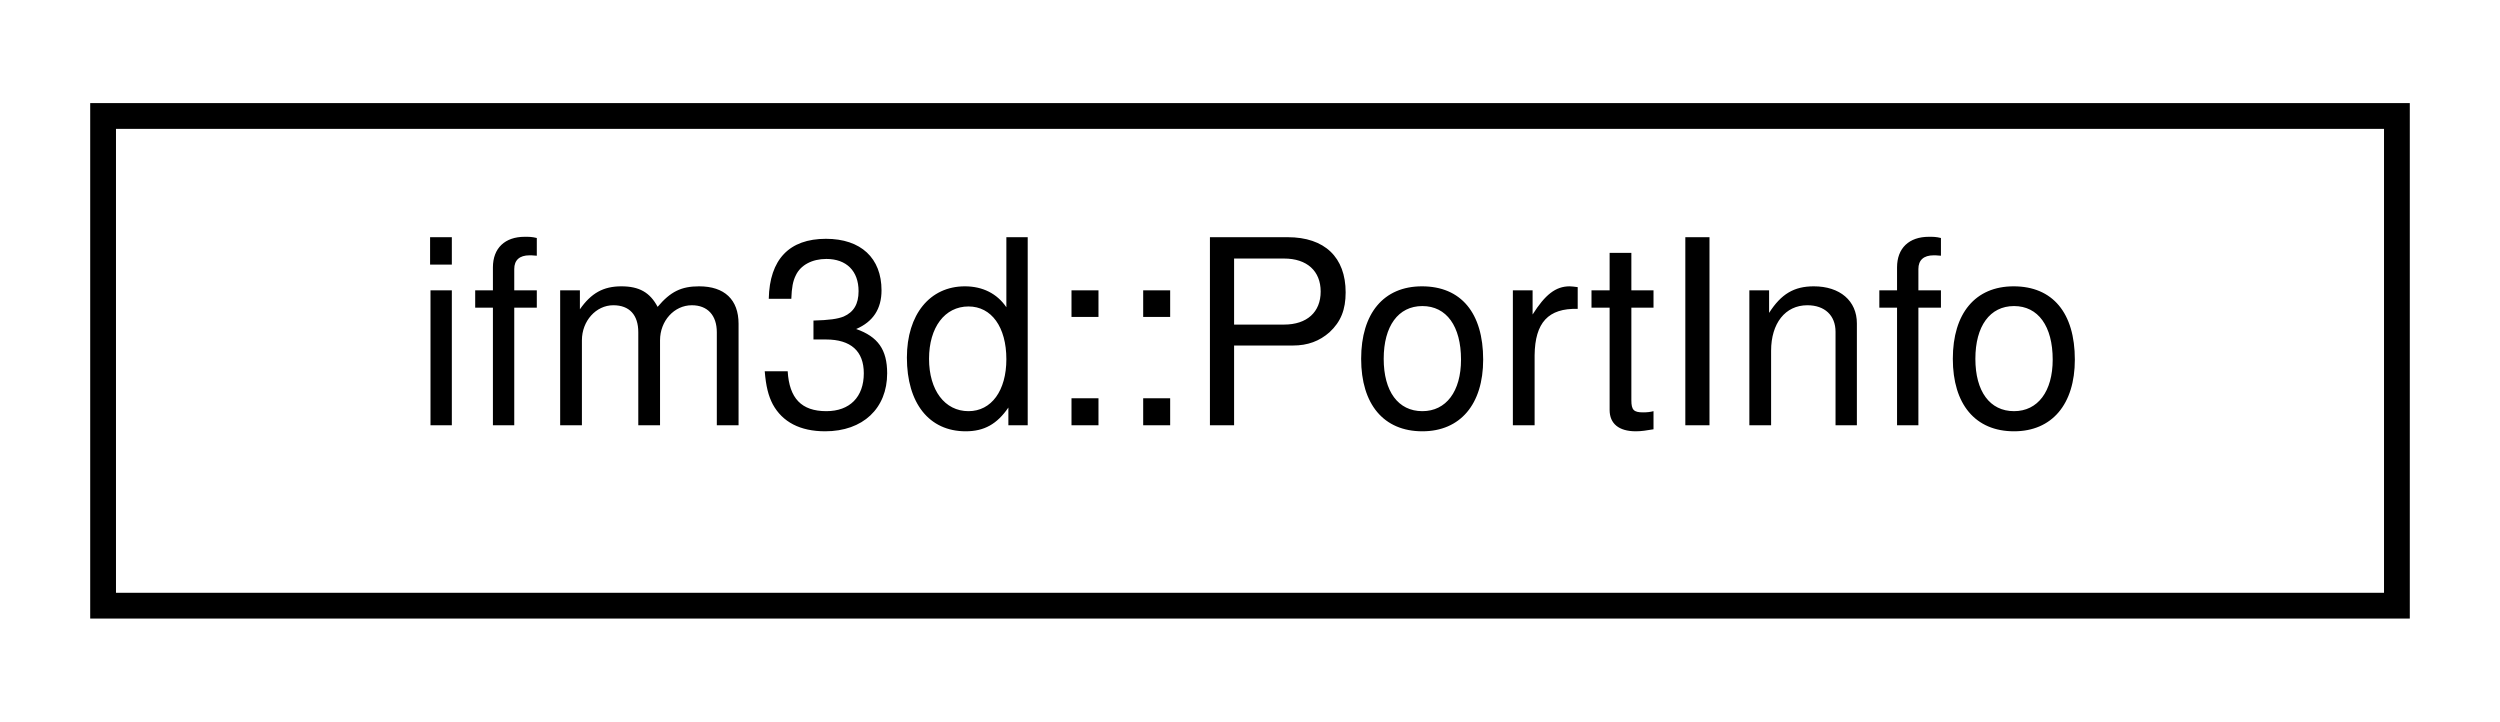
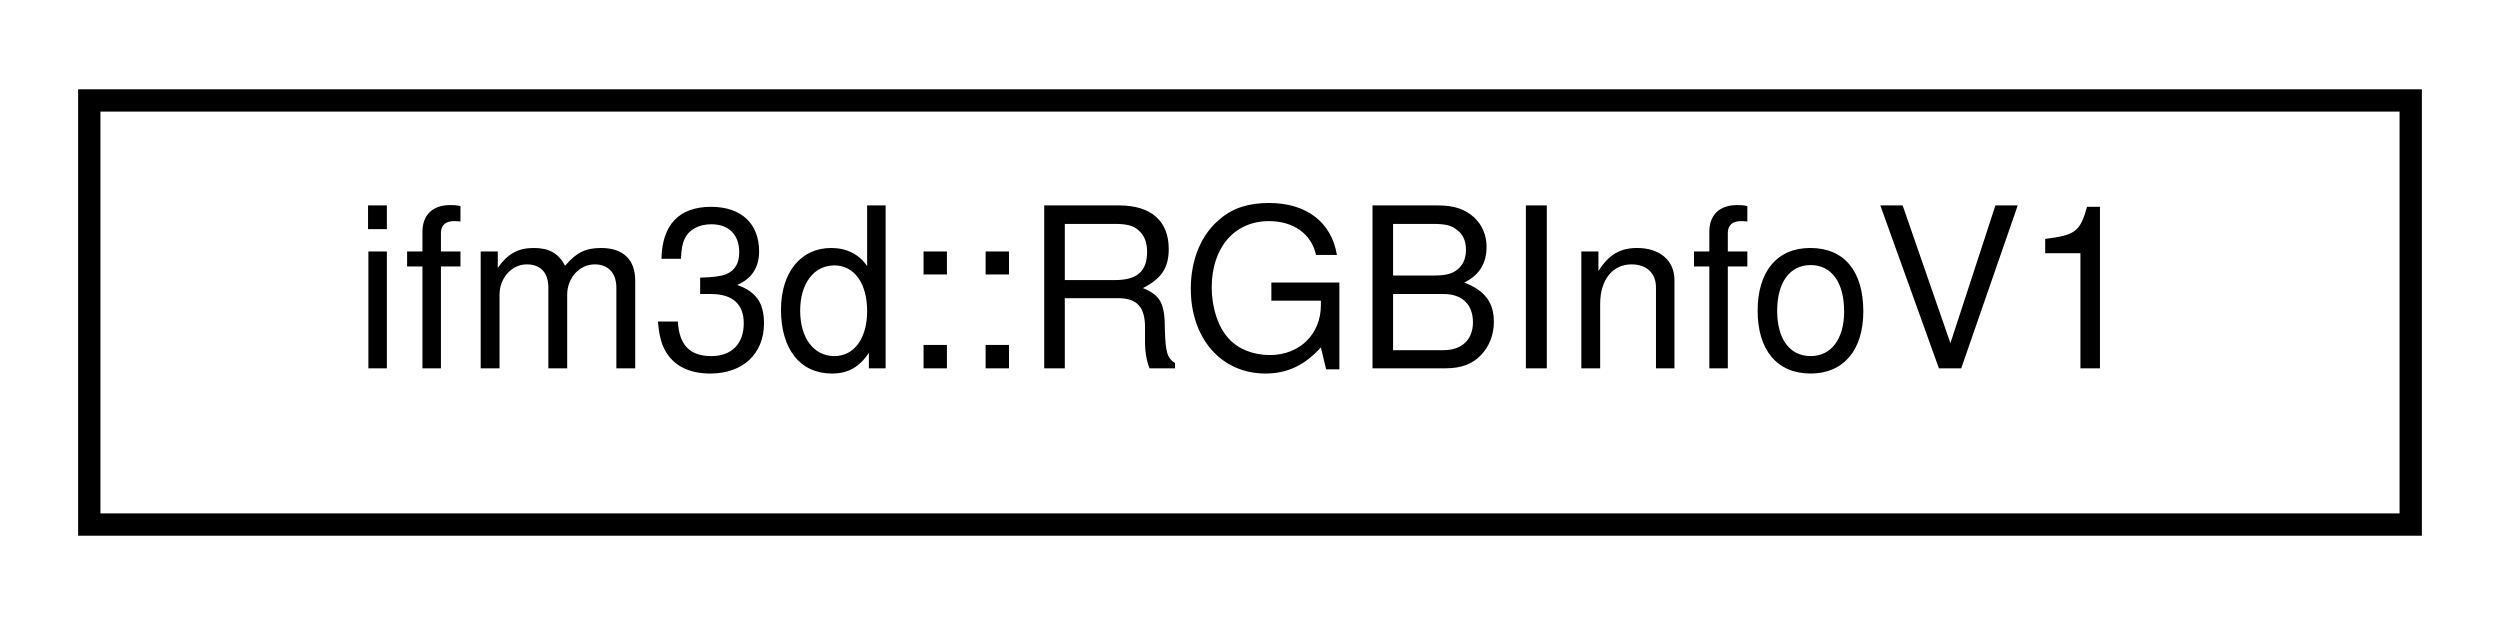
- <svg xmlns="http://www.w3.org/2000/svg" xmlns:xlink="http://www.w3.org/1999/xlink" width="97pt" height="28pt" viewBox="0.00 0.00 97.00 28.00">
+ <svg xmlns="http://www.w3.org/2000/svg" xmlns:xlink="http://www.w3.org/1999/xlink" width="112pt" height="28pt" viewBox="0.00 0.00 112.00 28.00">
  <g id="graph0" class="graph" transform="scale(1 1) rotate(0) translate(4 24)">
    <g id="node1" class="node">
      <g id="a_node1">
-         <a xlink:href="structifm3d_1_1PortInfo.html" target="_top" xlink:title=" ">
-           <polygon fill="none" stroke="black" points="0,-0.5 0,-19.5 89,-19.5 89,-0.5 0,-0.5" />
-           <text text-anchor="middle" x="44.5" y="-7.5" font-family="Helvetica,sans-Serif" font-size="10.00">ifm3d::PortInfo</text>
+         <a xlink:href="classifm3d_1_1RGBInfoV1.html" target="_top" xlink:title=" ">
+           <polygon fill="none" stroke="black" points="0,-0.5 0,-19.5 104,-19.5 104,-0.5 0,-0.5" />
+           <text text-anchor="middle" x="52" y="-7.5" font-family="Helvetica,sans-Serif" font-size="10.00">ifm3d::RGBInfoV1</text>
        </a>
      </g>
    </g>
  </g>
</svg>
